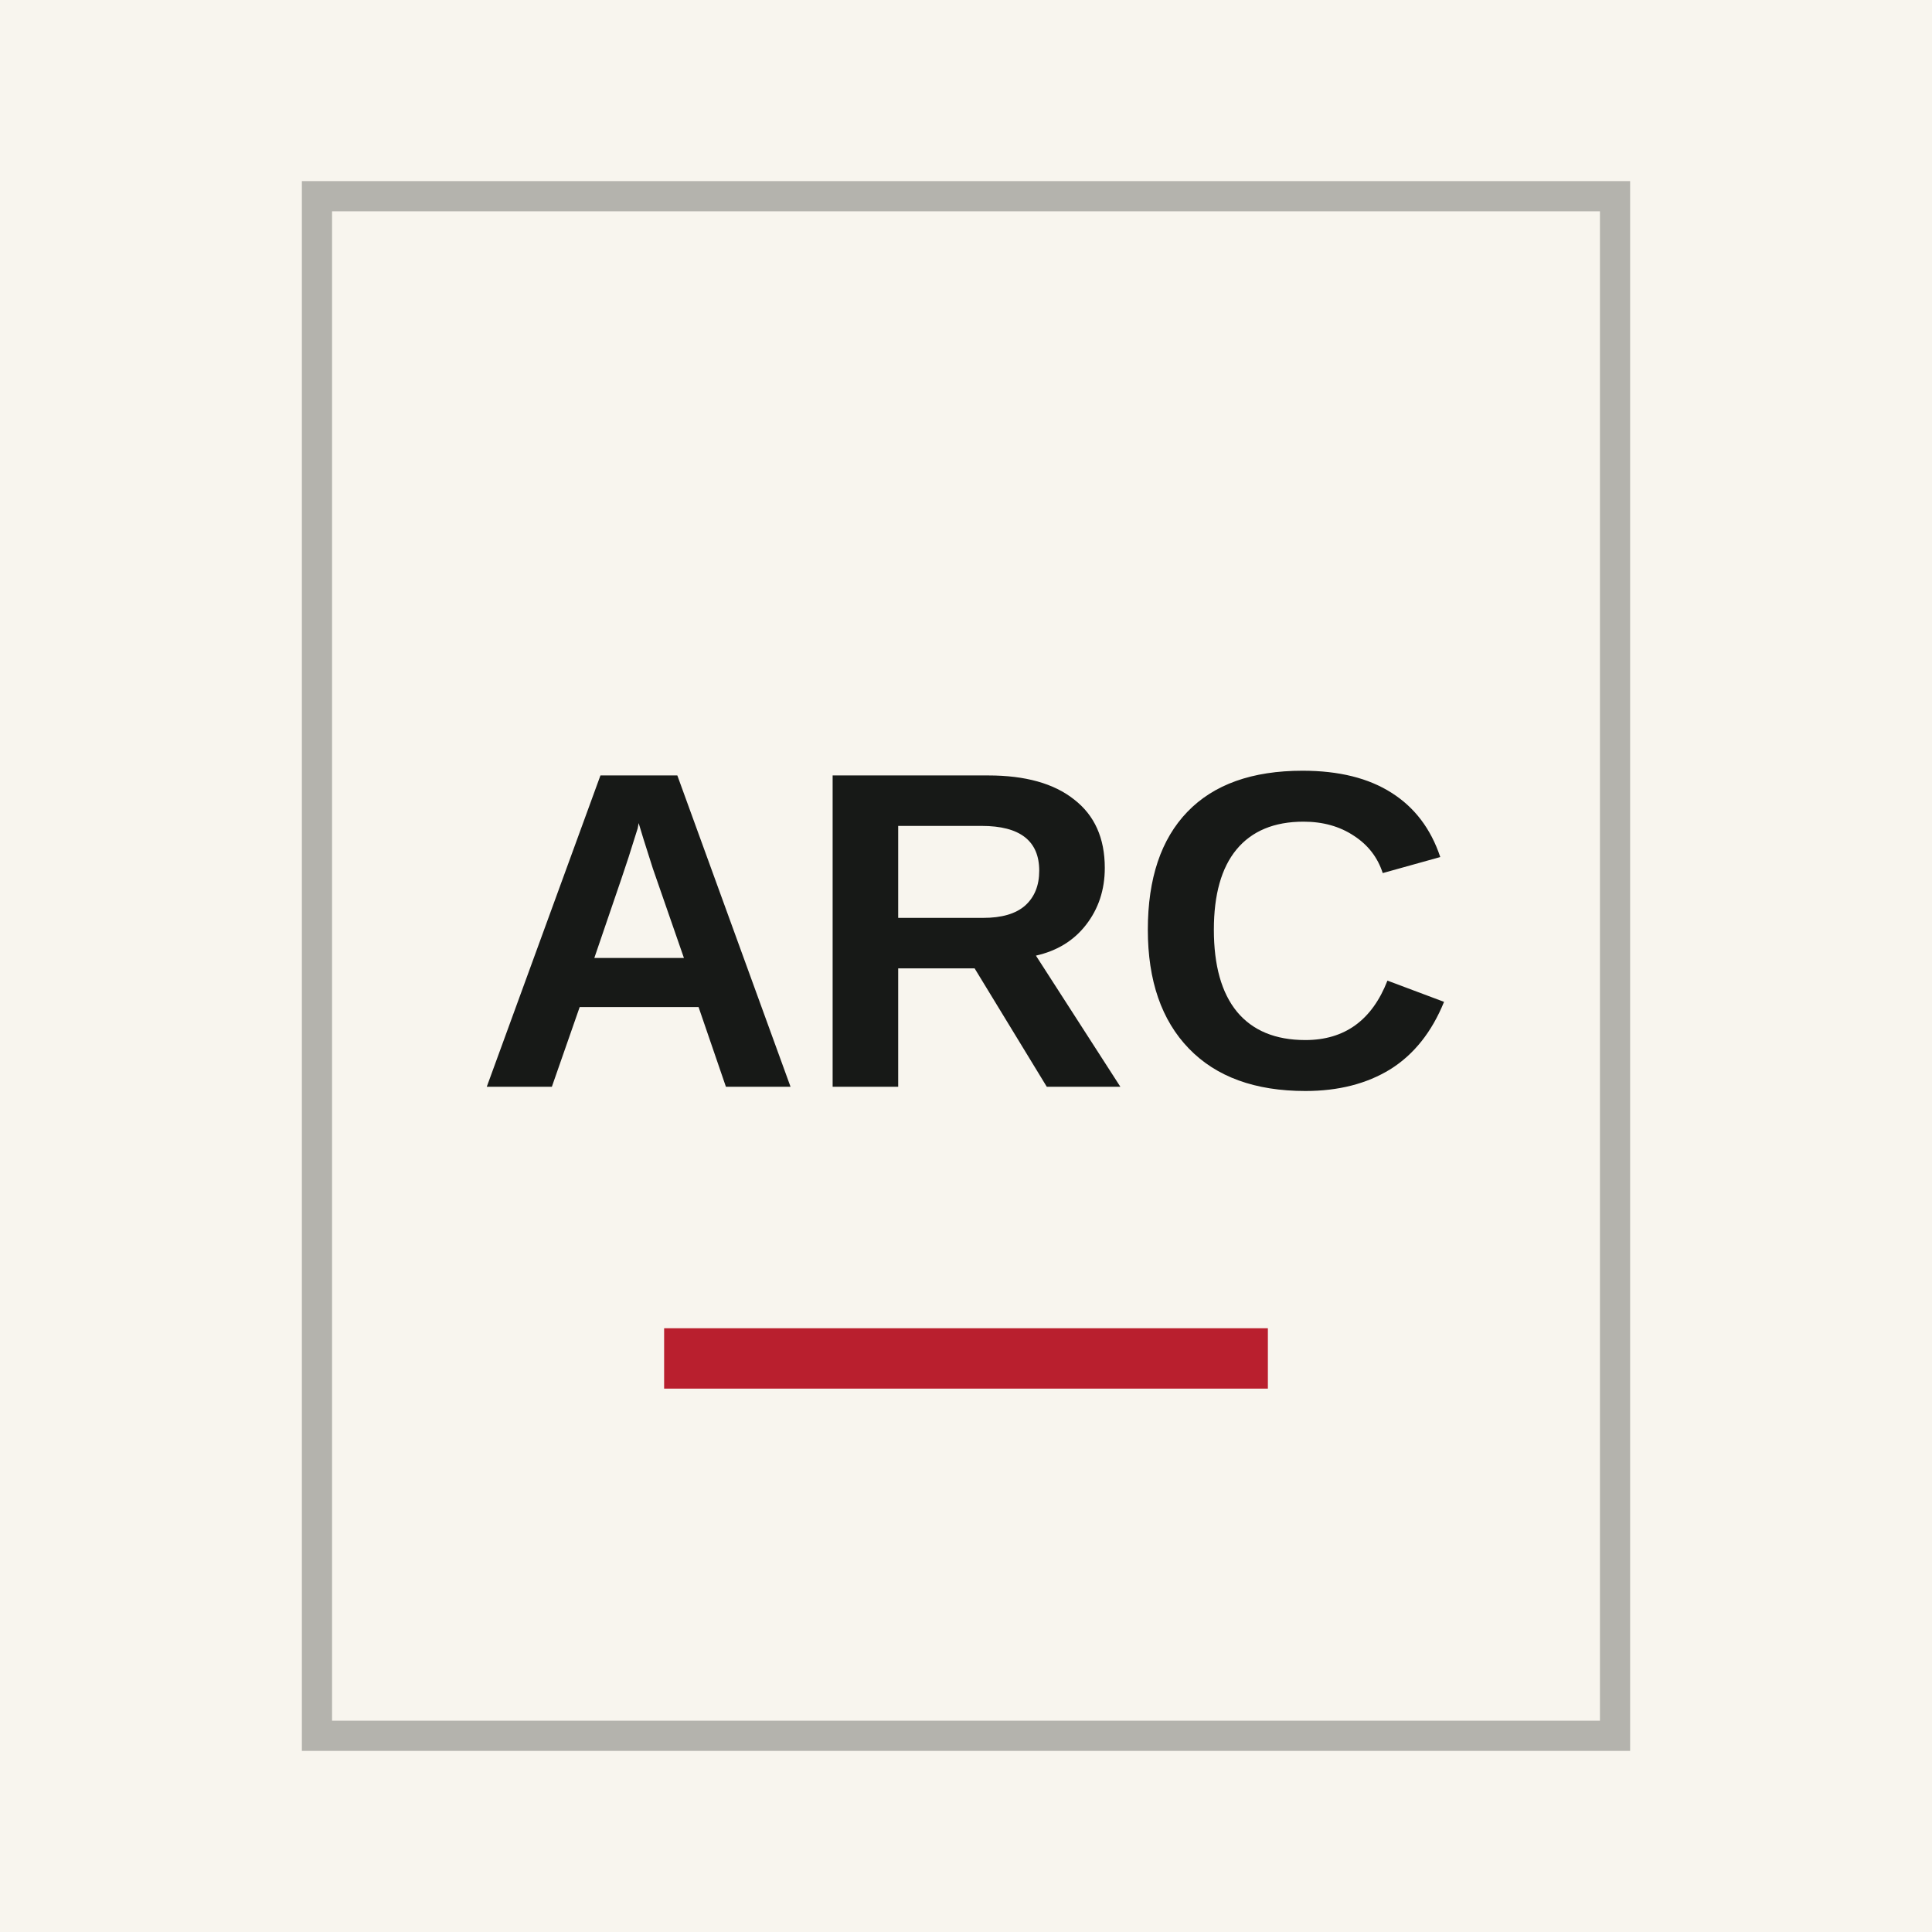
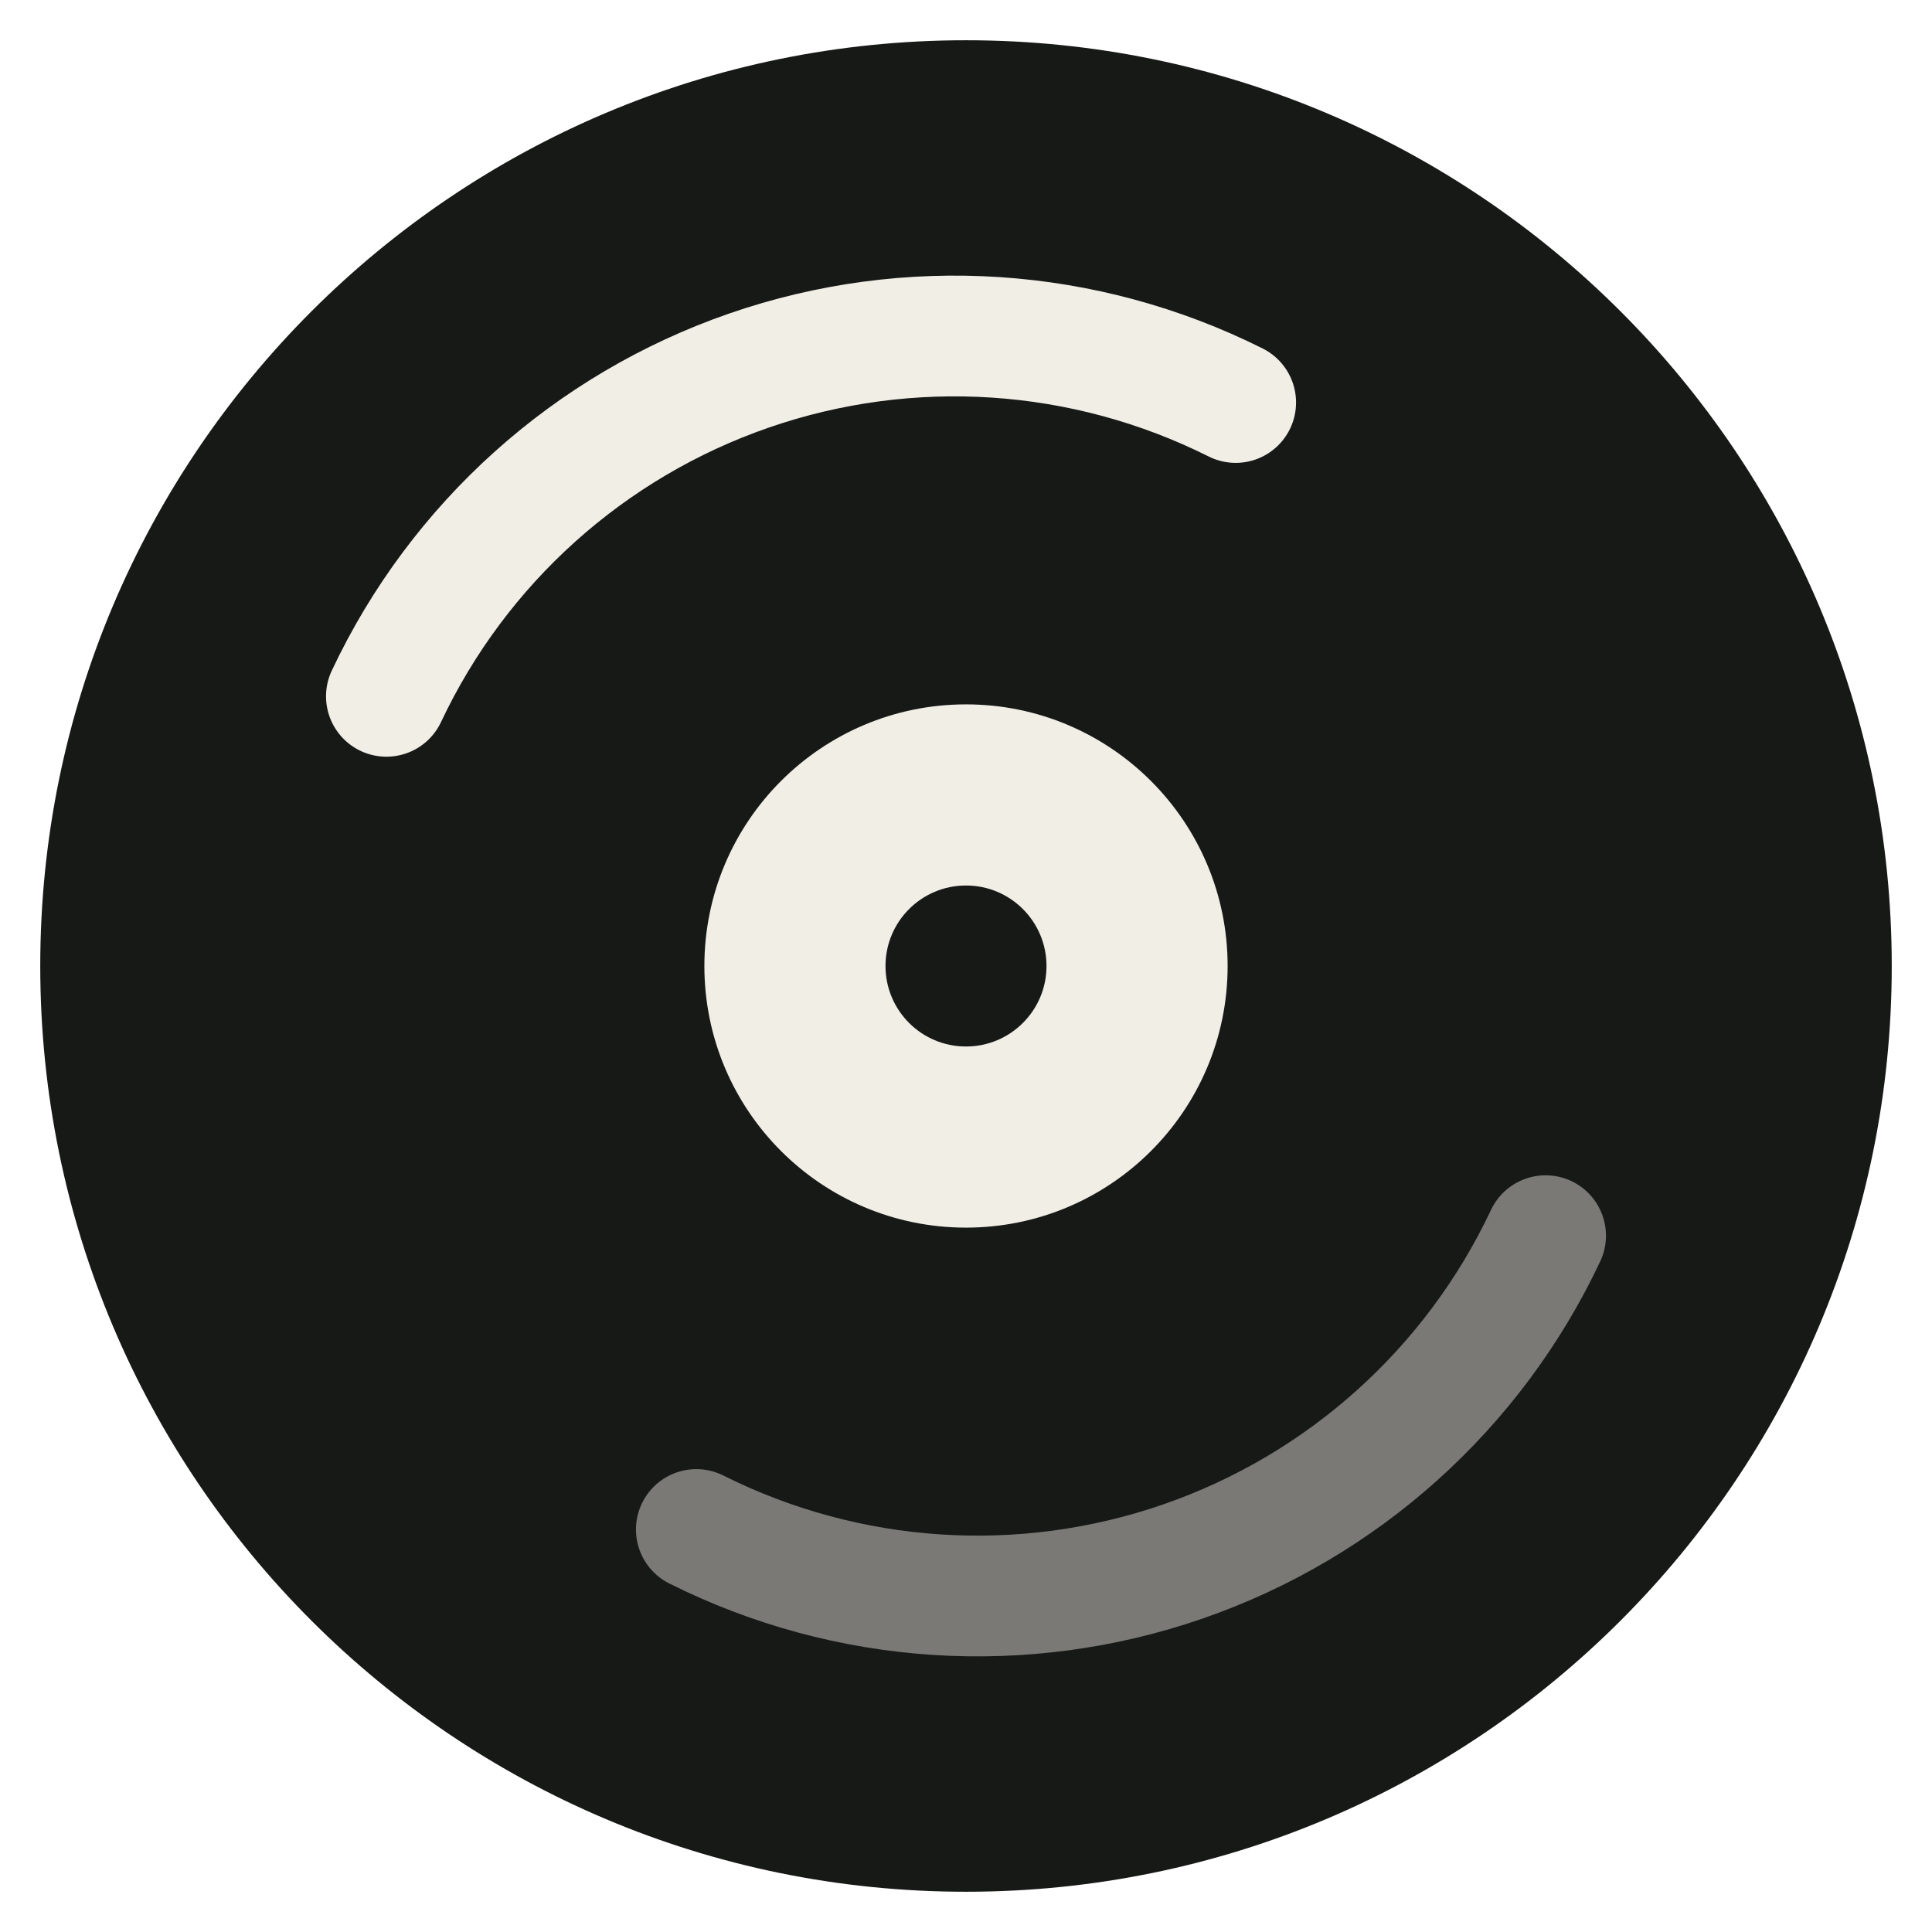
- <svg xmlns="http://www.w3.org/2000/svg" viewBox="0 0 64 64">
-   <rect width="64" height="64" fill="#f8f5ee" />
-   <rect x="10.5" y="6.5" width="43" height="51" fill="none" stroke="#171917" stroke-opacity=".3" />
-   <text x="32" y="36" font-family="IBM Plex Sans, Arial, sans-serif" font-size="15" font-weight="600" text-anchor="middle" fill="#171917">ARC</text>
-   <rect x="22" y="44" width="20" height="2" fill="#b91f2e" />
+ <svg xmlns="http://www.w3.org/2000/svg" viewBox="0 0 48 48">
+   <circle cx="24" cy="24" r="23" fill="#171917" />
+   <path d="M9.6 17.3A15.6 15.6 0 0 1 30.7 10" fill="none" stroke="#f1eee6" stroke-width="3" stroke-linecap="round" />
+   <path d="M38.4 30.7A15.6 15.6 0 0 1 17.3 38" fill="none" stroke="#f1eee6" stroke-width="3" stroke-linecap="round" opacity=".45" />
+   <circle cx="24" cy="24" r="6.5" fill="#f1eee6" />
+   <circle cx="24" cy="24" r="2" fill="#171917" />
</svg>
